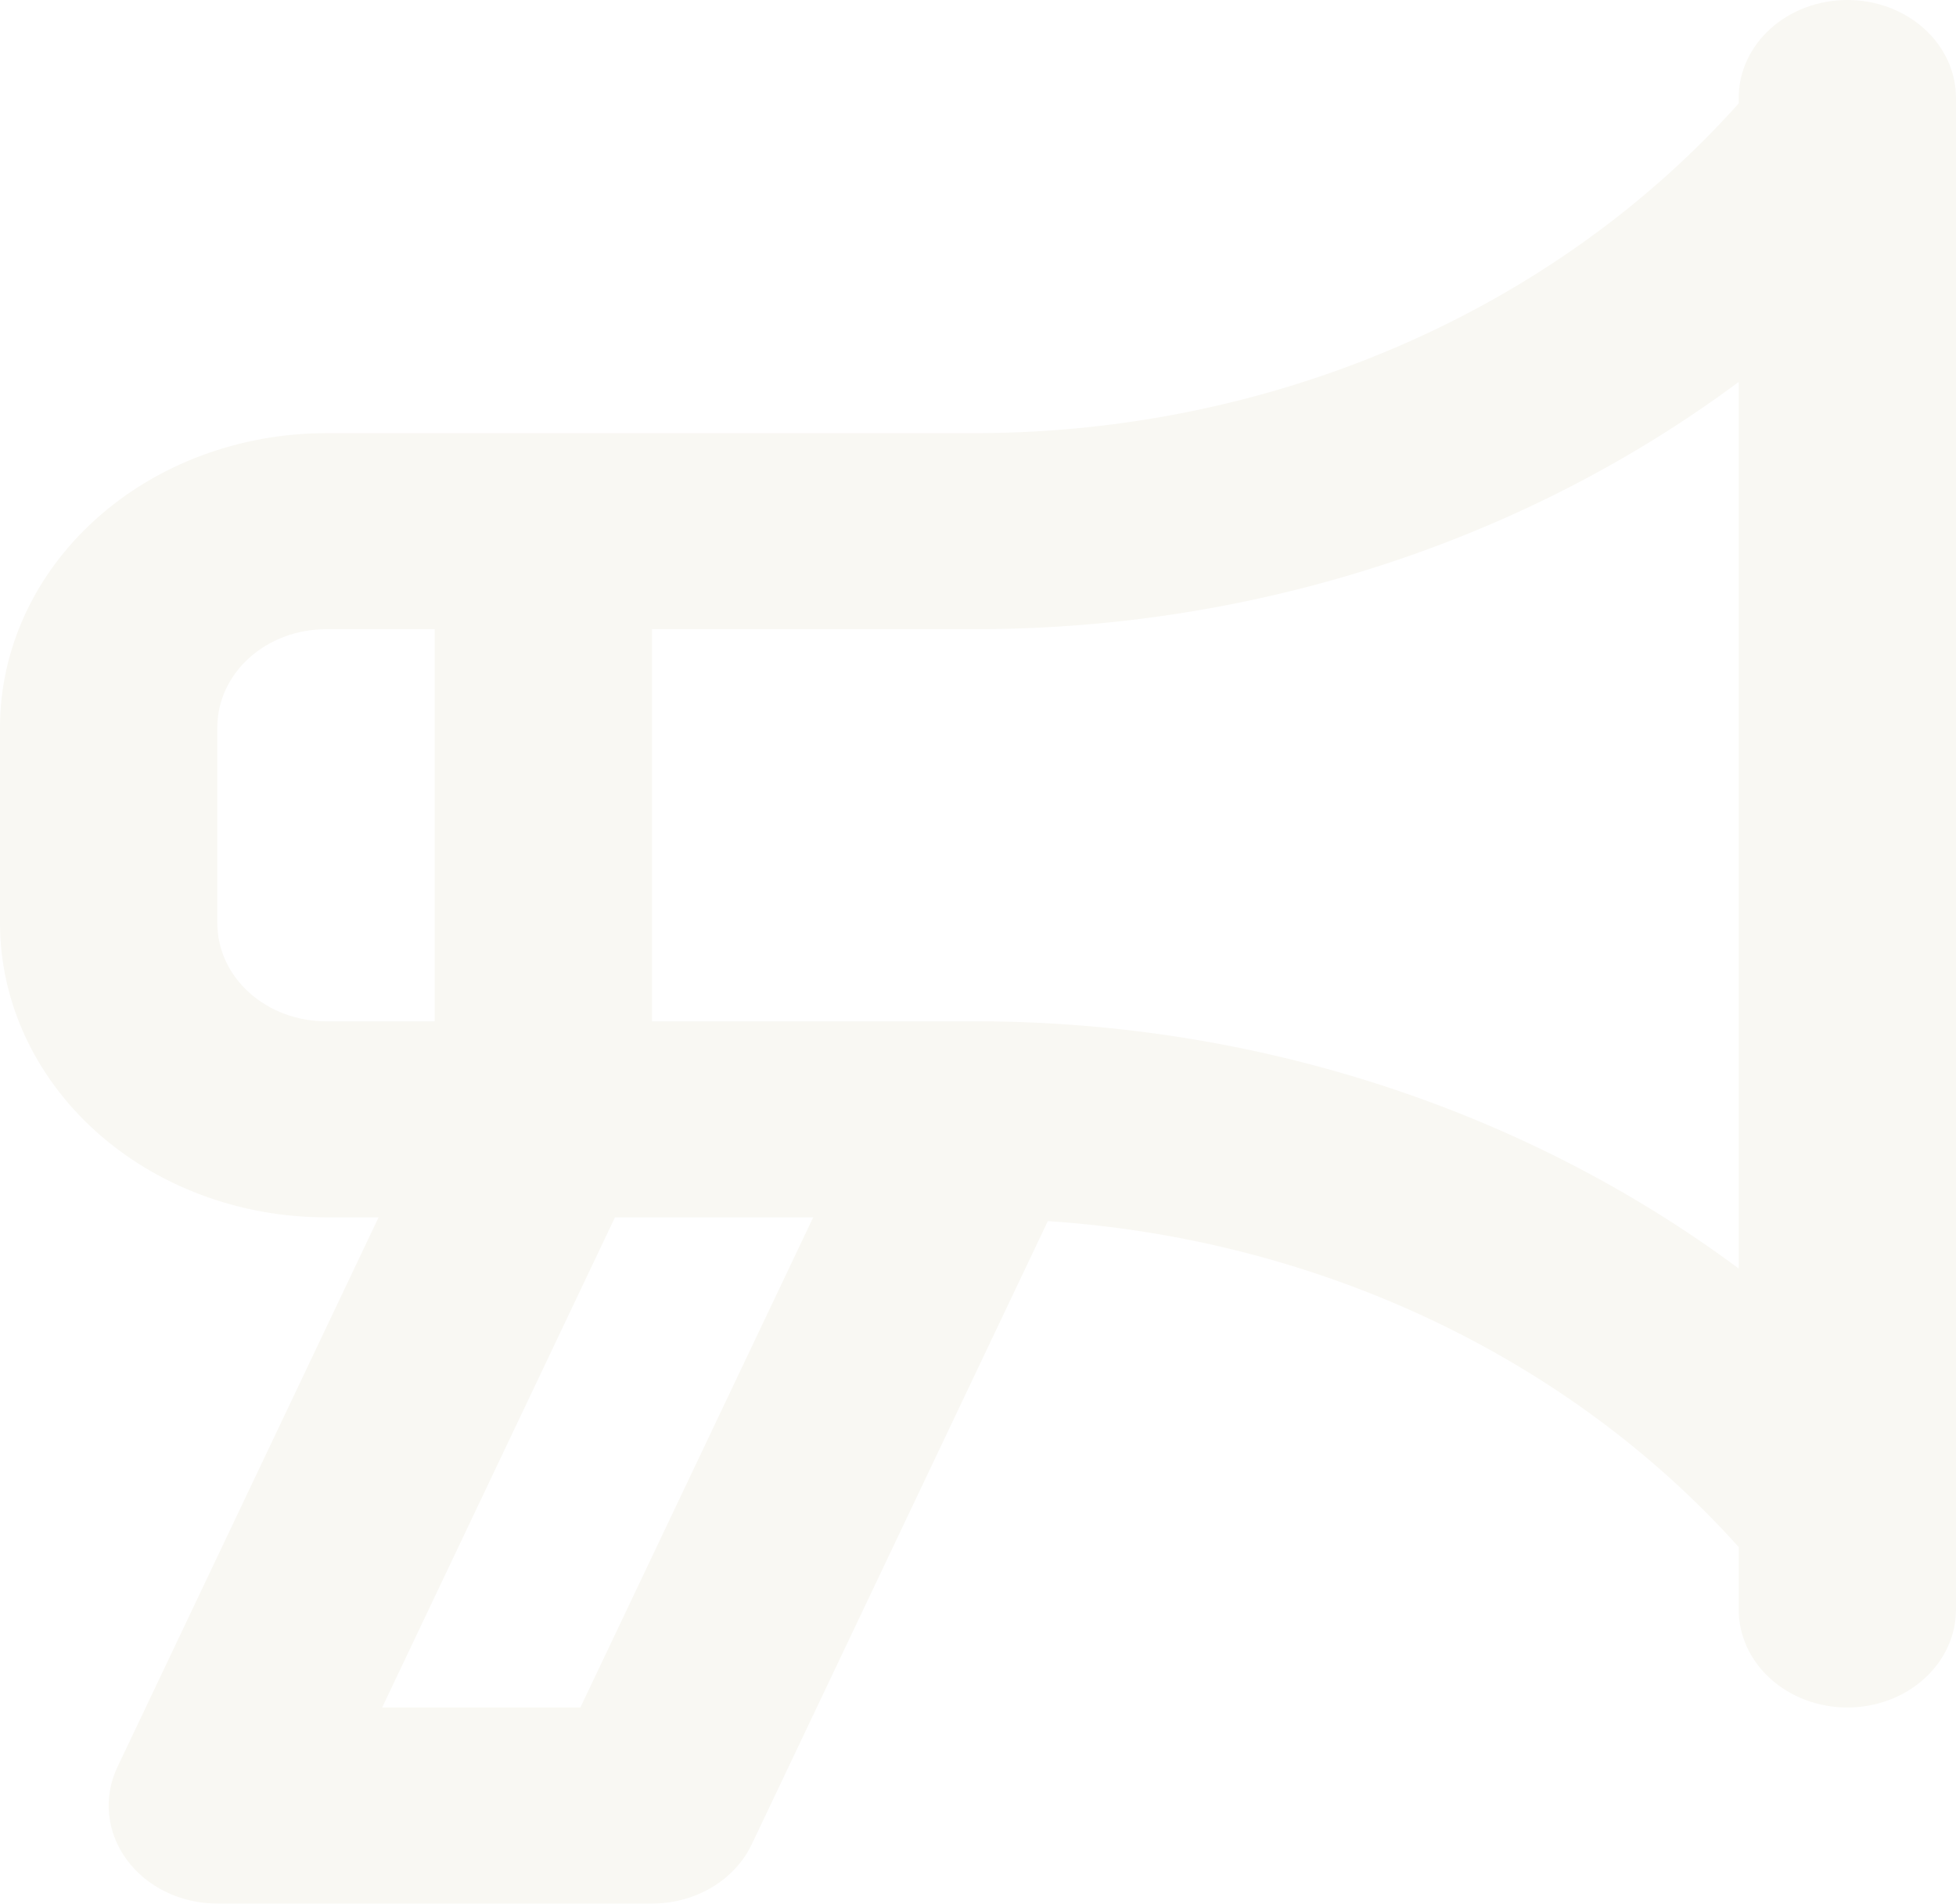
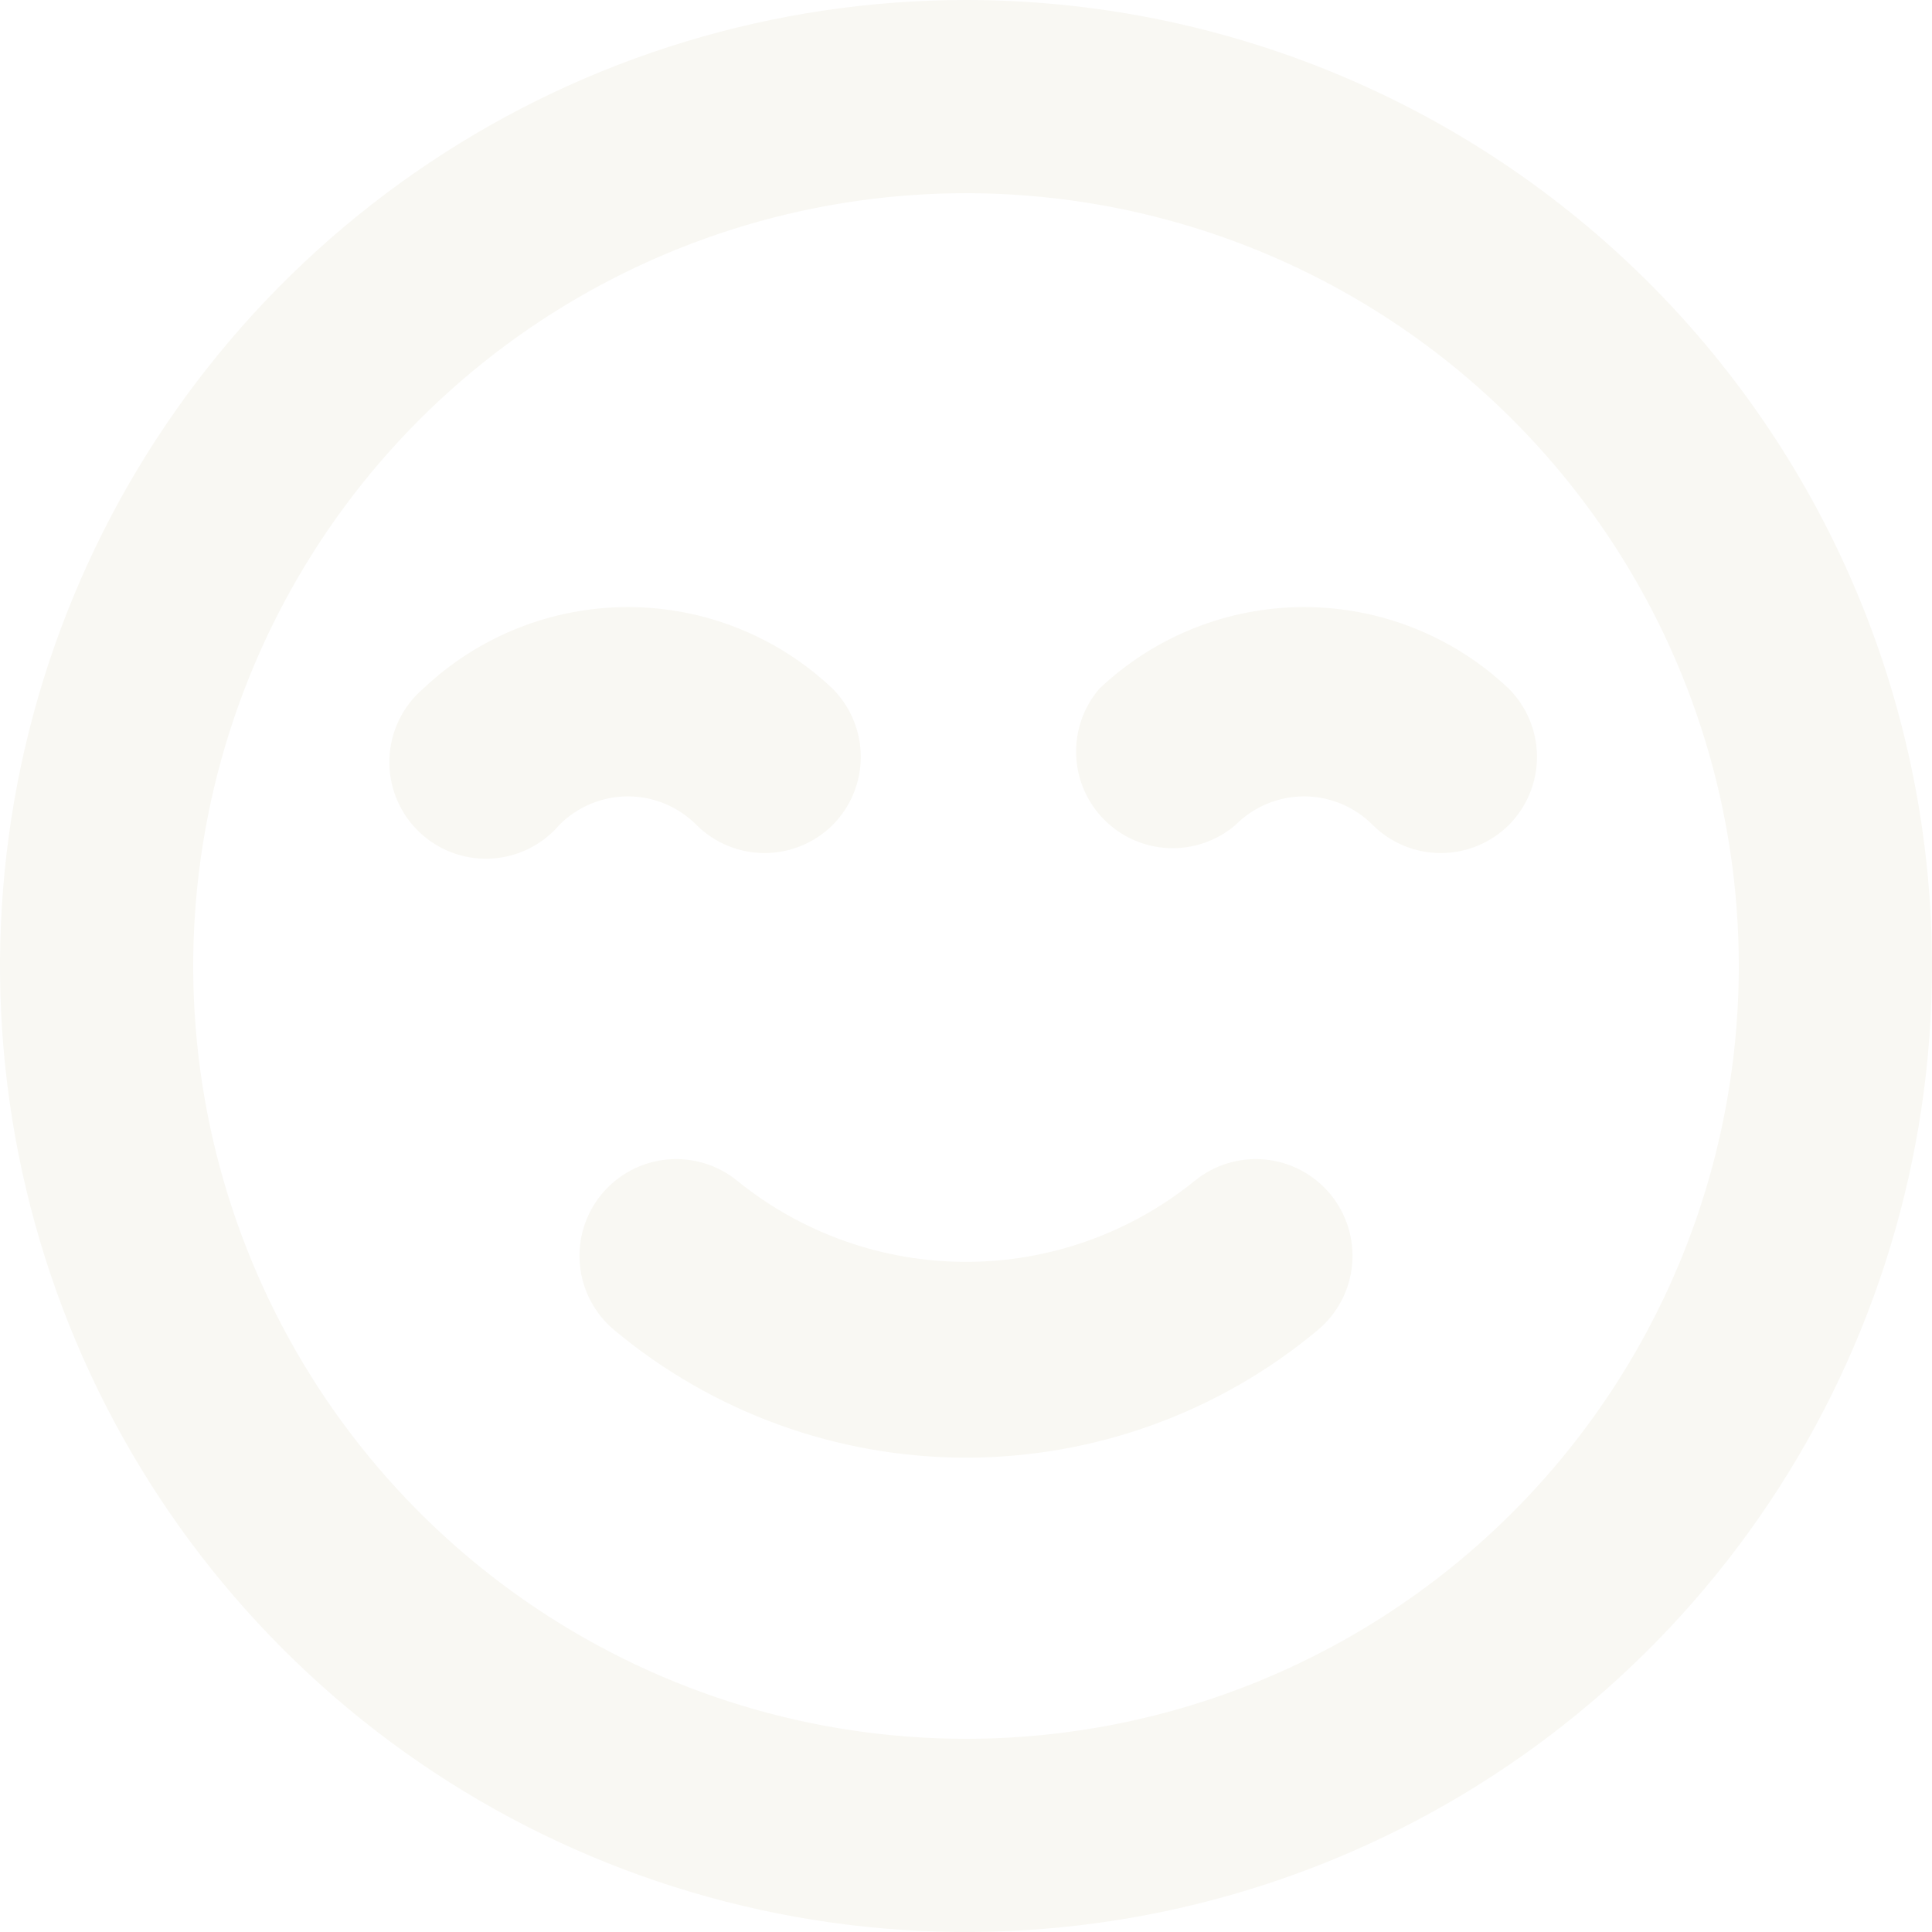
- <svg xmlns="http://www.w3.org/2000/svg" width="148" height="144" viewBox="0 0 148 144" fill="none">
-   <path d="M139.778 1.24886e-06C138.698 -0.001 137.628 0.191 136.631 0.563C135.633 0.936 134.726 1.482 133.962 2.171C133.199 2.859 132.593 3.677 132.18 4.577C131.767 5.477 131.555 6.442 131.556 7.416V7.826C124.621 15.58 115.857 21.843 105.9 26.157C95.944 30.471 85.046 32.729 74 32.767H24.667C18.127 32.773 11.857 35.119 7.233 39.289C2.608 43.46 0.007 49.115 0 55.013V69.844C0.007 75.743 2.608 81.397 7.233 85.568C11.857 89.739 18.127 92.085 24.667 92.091H28.645L8.889 133.666C8.352 134.793 8.134 136.023 8.254 137.246C8.375 138.468 8.83 139.644 9.579 140.669C10.328 141.693 11.348 142.534 12.546 143.116C13.744 143.697 15.084 144.001 16.444 144H49.333C50.943 144.001 52.517 143.575 53.861 142.775C55.204 141.976 56.257 140.838 56.889 139.503L79.284 92.373C89.403 93.043 99.262 95.577 108.252 99.817C117.243 104.058 125.174 109.917 131.556 117.03V121.753C131.556 123.72 132.422 125.606 133.964 126.997C135.506 128.388 137.597 129.169 139.778 129.169C141.958 129.169 144.05 128.388 145.592 126.997C147.134 125.606 148 123.72 148 121.753V7.416C148.001 6.442 147.788 5.477 147.375 4.577C146.962 3.677 146.357 2.859 145.593 2.171C144.83 1.482 143.923 0.936 142.925 0.563C141.927 0.191 140.858 -0.001 139.778 1.24886e-06ZM24.667 77.26C22.486 77.259 20.396 76.477 18.854 75.087C17.313 73.696 16.446 71.811 16.444 69.844V55.013C16.446 53.047 17.313 51.161 18.854 49.771C20.396 48.381 22.486 47.599 24.667 47.598H32.889V77.26H24.667ZM43.913 129.169H28.914L46.531 92.091H61.53L43.913 129.169ZM131.556 95.96C115.343 83.915 95.005 77.306 74 77.26H49.333V47.597H74C95.005 47.549 115.344 40.939 131.556 28.893V95.96Z" fill="#F9F8F3" />
+ <svg xmlns="http://www.w3.org/2000/svg" width="148" height="148" viewBox="0 0 148 148" fill="none">
+   <path d="M91.464 90.502C86.517 94.49 80.354 96.665 74 96.665C67.646 96.665 61.483 94.49 56.536 90.502C55.025 89.246 53.077 88.642 51.12 88.822C49.163 89.002 47.358 89.953 46.102 91.464C44.846 92.975 44.242 94.924 44.422 96.88C44.602 98.837 45.553 100.642 47.064 101.898C54.622 108.207 64.155 111.663 74 111.663C83.845 111.663 93.378 108.207 100.936 101.898C102.447 100.642 103.398 98.837 103.578 96.88C103.758 94.924 103.154 92.975 101.898 91.464C101.276 90.716 100.513 90.097 99.652 89.644C98.791 89.191 97.849 88.911 96.88 88.822C94.924 88.642 92.975 89.246 91.464 90.502ZM53.354 63.196C54.74 64.574 56.616 65.348 58.571 65.348C60.526 65.348 62.401 64.574 63.788 63.196C65.166 61.809 65.94 59.934 65.94 57.979C65.94 56.024 65.166 54.148 63.788 52.762C59.553 48.744 53.938 46.504 48.1 46.504C42.262 46.504 36.647 48.744 32.412 52.762C31.637 53.425 31.008 54.242 30.564 55.16C30.12 56.078 29.87 57.078 29.831 58.097C29.792 59.116 29.963 60.132 30.335 61.082C30.707 62.032 31.272 62.894 31.993 63.615C32.714 64.336 33.576 64.901 34.526 65.273C35.476 65.645 36.492 65.817 37.511 65.777C38.53 65.738 39.53 65.488 40.448 65.044C41.366 64.6 42.183 63.971 42.846 63.196C43.534 62.502 44.352 61.952 45.254 61.576C46.156 61.2 47.123 61.007 48.1 61.007C49.077 61.007 50.044 61.2 50.946 61.576C51.848 61.952 52.666 62.502 53.354 63.196ZM115.588 52.762C111.353 48.744 105.738 46.504 99.9 46.504C94.062 46.504 88.447 48.744 84.212 52.762C83 54.178 82.366 55.999 82.438 57.861C82.51 59.723 83.282 61.49 84.6 62.808C85.918 64.126 87.685 64.898 89.547 64.97C91.409 65.042 93.23 64.408 94.646 63.196C95.334 62.502 96.152 61.952 97.054 61.576C97.956 61.2 98.923 61.007 99.9 61.007C100.877 61.007 101.844 61.2 102.746 61.576C103.648 61.952 104.466 62.502 105.154 63.196C106.54 64.574 108.416 65.348 110.371 65.348C112.326 65.348 114.202 64.574 115.588 63.196C116.966 61.809 117.74 59.934 117.74 57.979C117.74 56.024 116.966 54.148 115.588 52.762ZM74 0C59.364 0 45.057 4.34 32.888 12.471C20.719 20.602 11.234 32.16 5.633 45.681C0.032 59.203 -1.433 74.082 1.422 88.437C4.277 102.791 11.325 115.977 21.674 126.326C32.023 136.675 45.209 143.723 59.563 146.578C73.918 149.433 88.797 147.968 102.319 142.367C115.84 136.766 127.398 127.281 135.529 115.112C143.66 102.943 148 88.636 148 74C148 64.282 146.086 54.66 142.367 45.681C138.648 36.703 133.197 28.546 126.326 21.674C119.454 14.803 111.297 9.352 102.319 5.633C93.341 1.914 83.718 0 74 0ZM74 133.2C62.291 133.2 50.846 129.728 41.11 123.223C31.375 116.718 23.787 107.472 19.306 96.655C14.826 85.837 13.653 73.934 15.938 62.451C18.222 50.967 23.86 40.419 32.139 32.139C40.419 23.86 50.967 18.222 62.451 15.938C73.934 13.653 85.838 14.826 96.655 19.306C107.472 23.787 116.718 31.375 123.223 41.11C129.728 50.846 133.2 62.291 133.2 74C133.2 89.701 126.963 104.759 115.861 115.861C104.759 126.963 89.701 133.2 74 133.2Z" fill="#F9F8F3" />
</svg>
